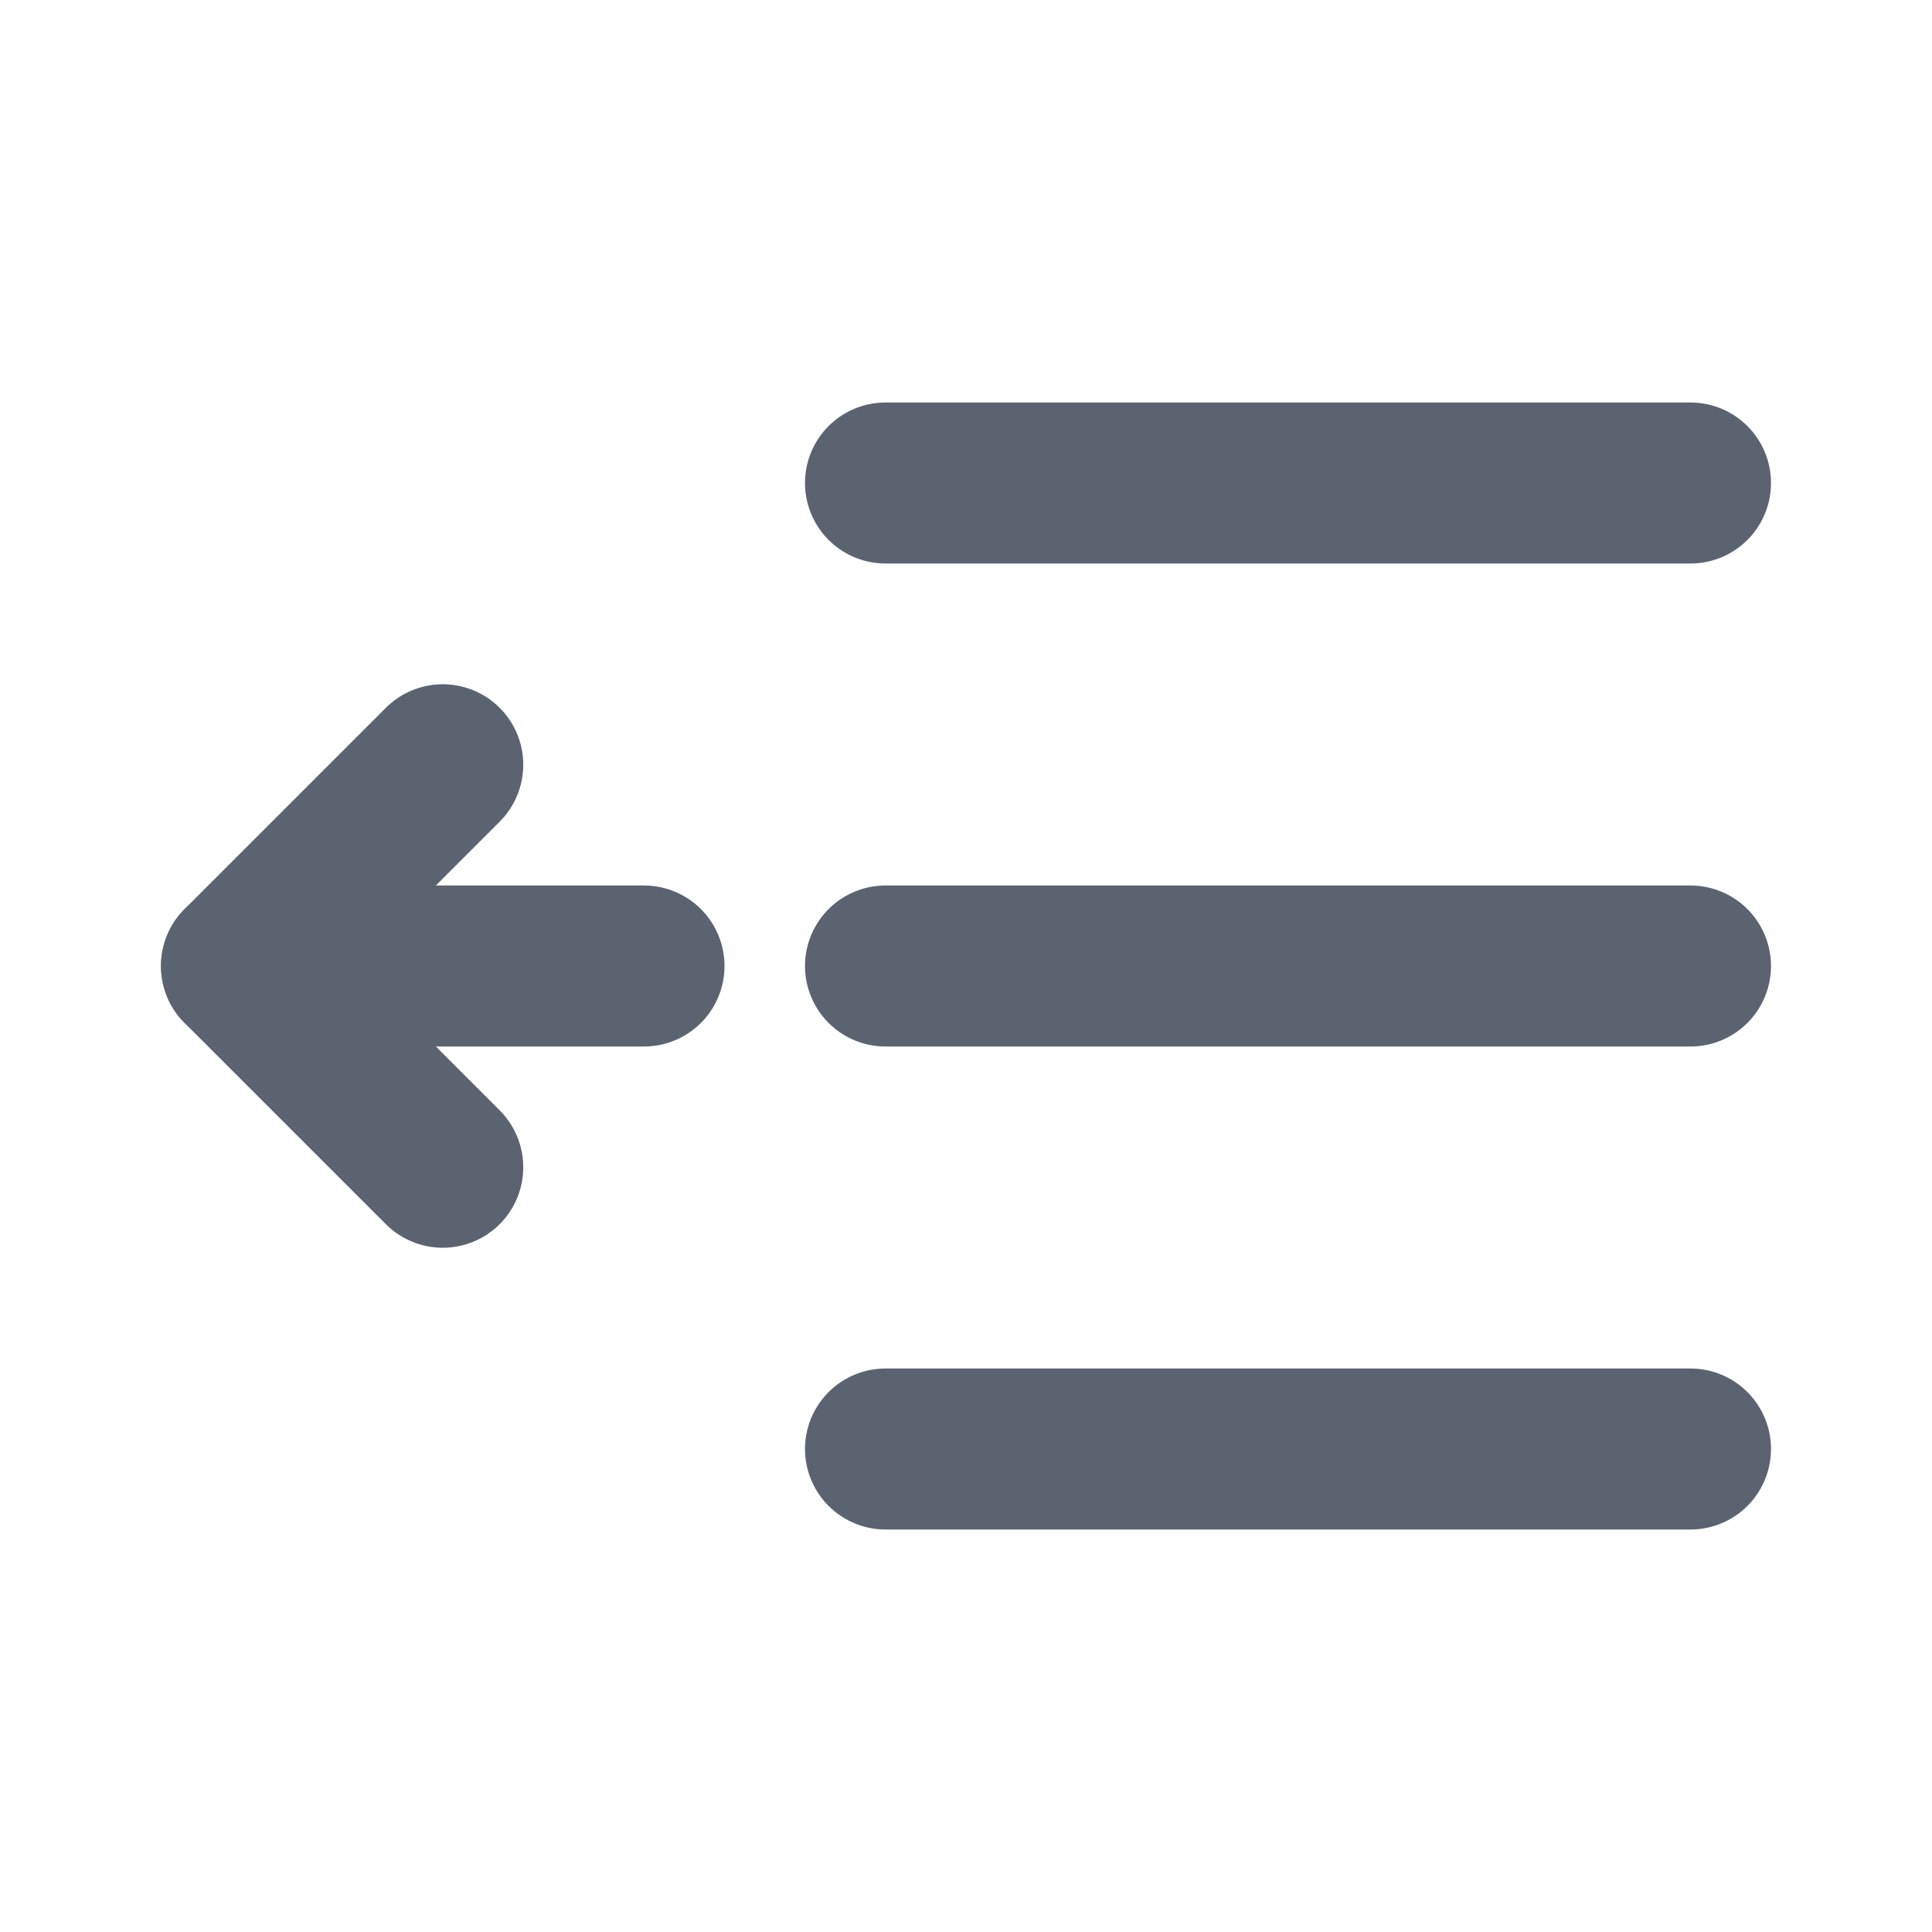
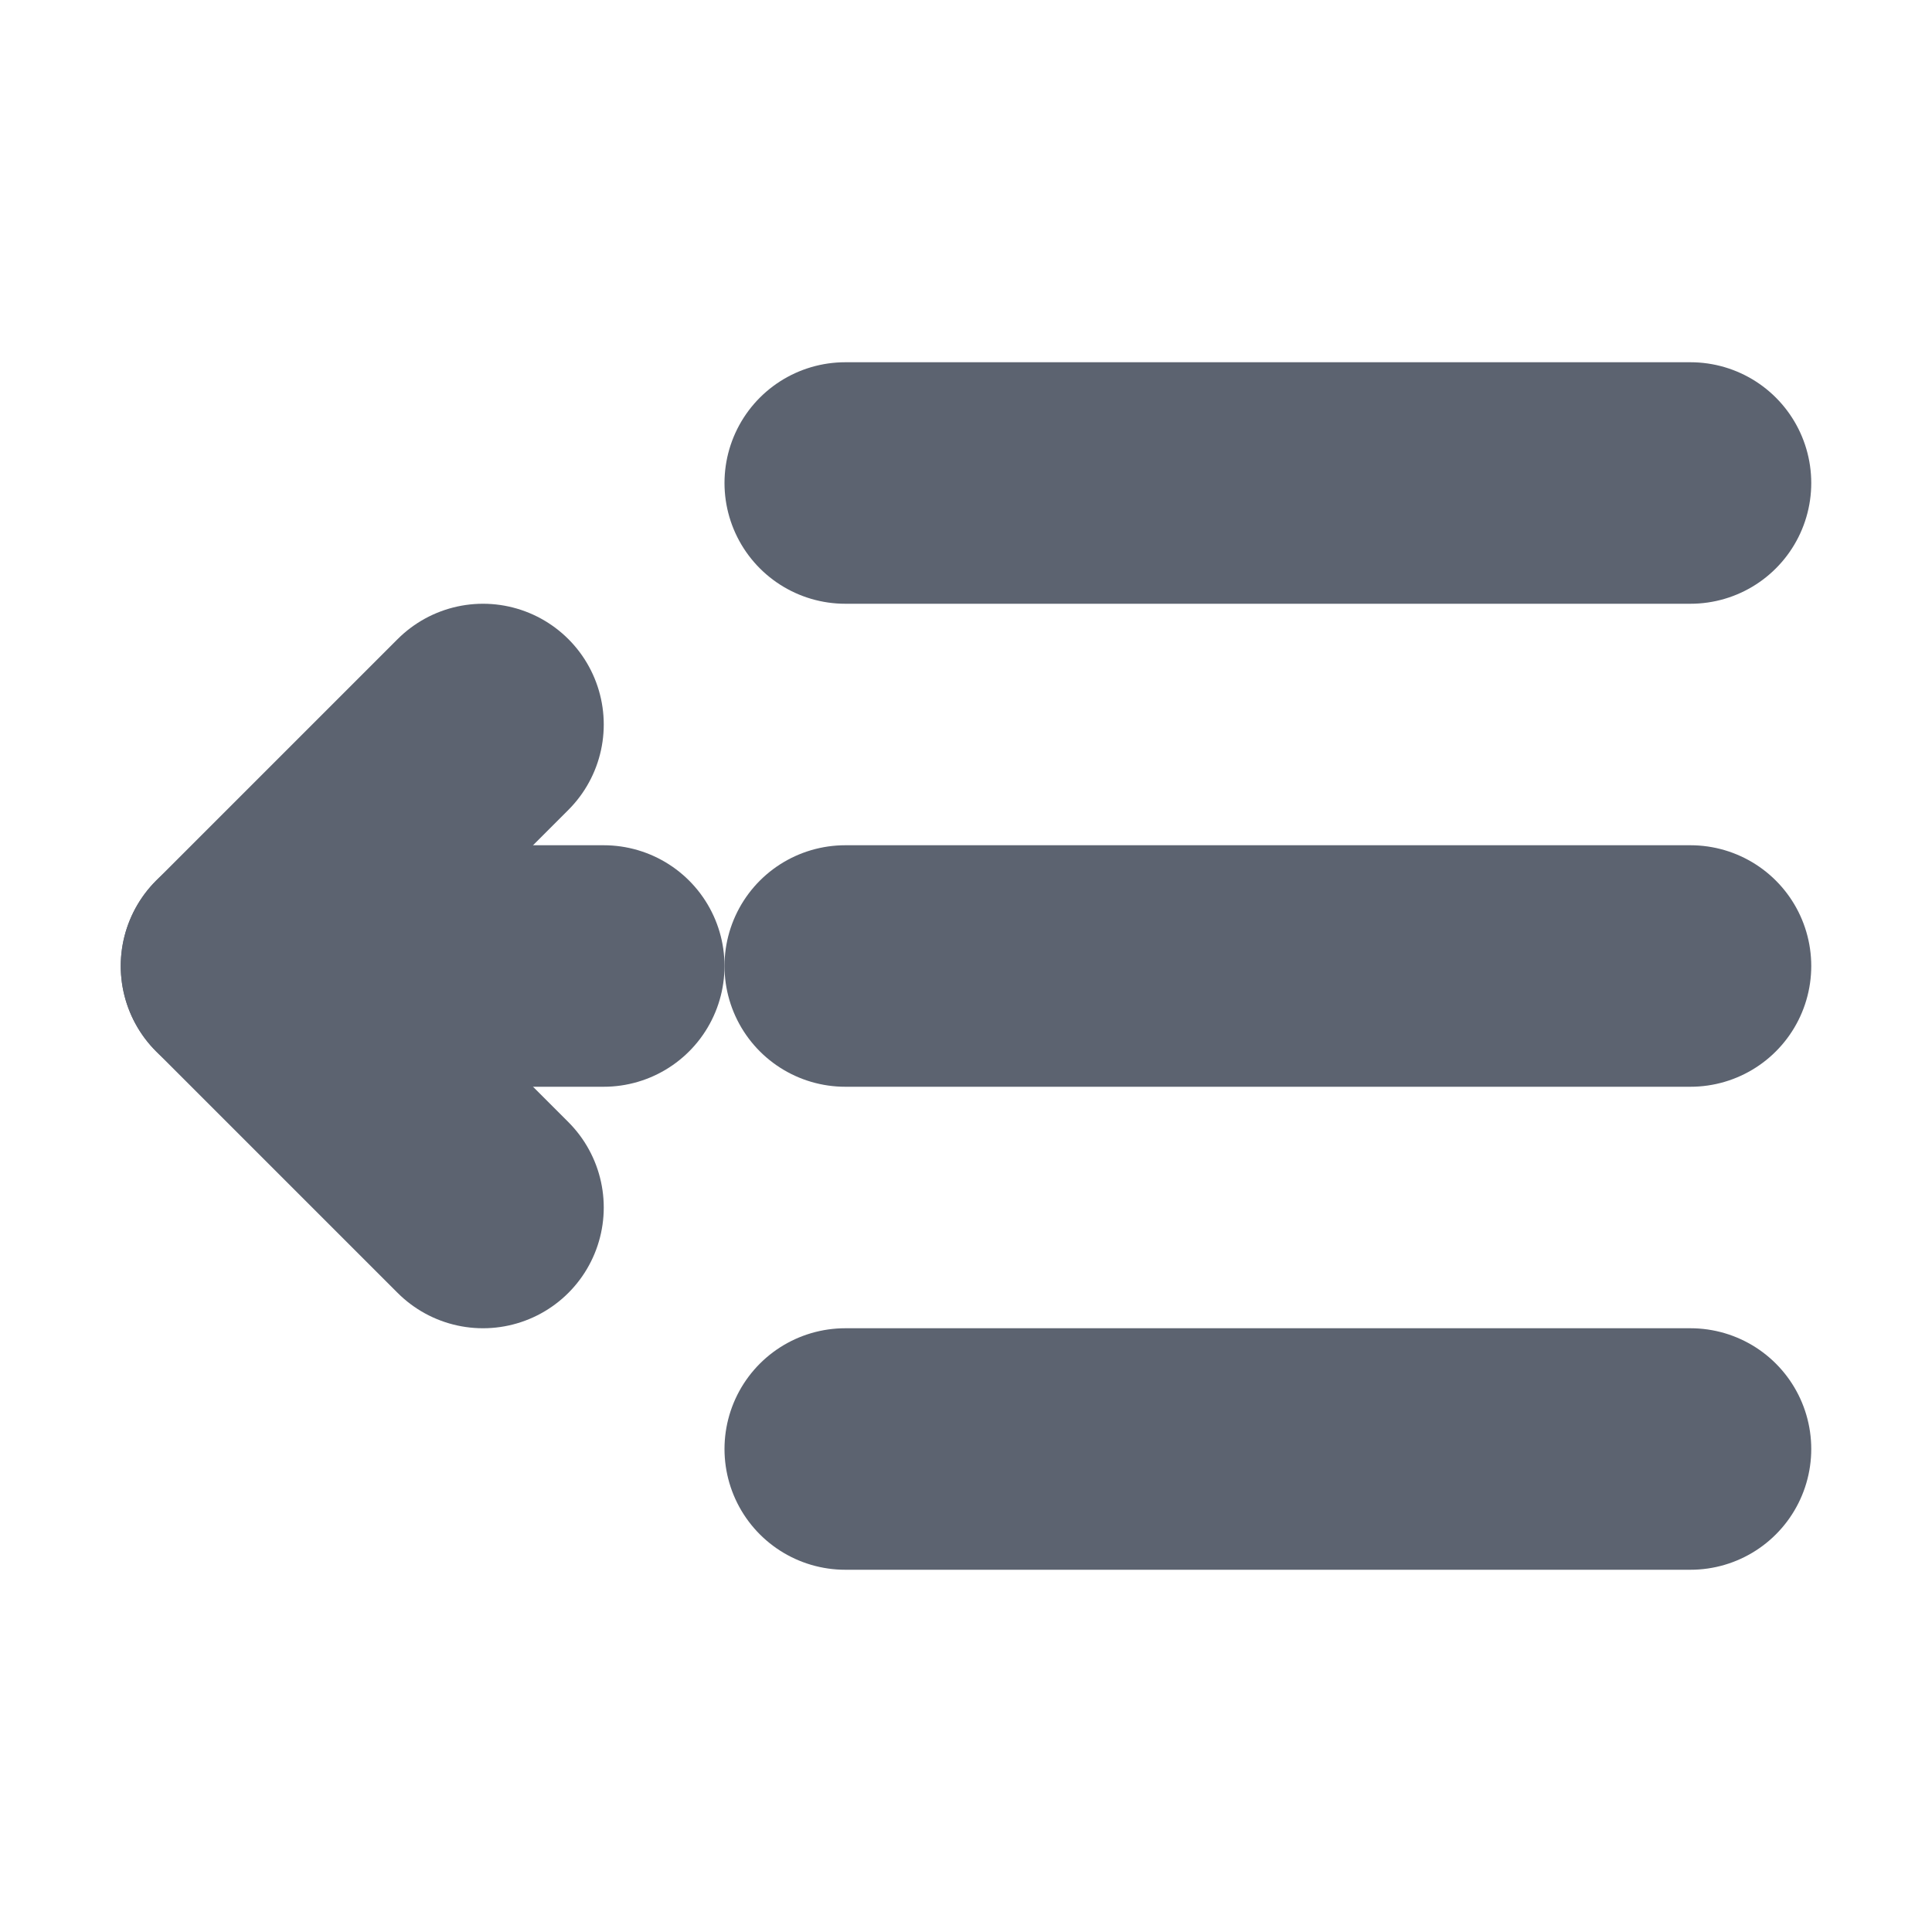
- <svg xmlns="http://www.w3.org/2000/svg" width="24" height="24" viewBox="0 0 24 24" fill="none" stroke="#5C6370" stroke-width="2" stroke-linecap="round" stroke-linejoin="round">
-   <line x1="11" y1="6" x2="21" y2="6" />
-   <line x1="11" y1="12" x2="21" y2="12" />
-   <line x1="11" y1="18" x2="21" y2="18" />
-   <line x1="3" y1="12" x2="8" y2="12" />
-   <polyline points="5.5 9.5 3 12 5.5 14.5" />
+ <svg xmlns="http://www.w3.org/2000/svg" width="16" height="16" viewBox="0 0 16 16" fill="none" stroke="#5C6370" stroke-width="2" stroke-linecap="round" stroke-linejoin="round">
+   <line x1="7" y1="4" x2="14" y2="4" />
+   <line x1="7" y1="8" x2="14" y2="8" />
+   <line x1="7" y1="12" x2="14" y2="12" />
+   <line x1="2" y1="8" x2="5" y2="8" />
+   <polyline points="4 6 2 8 4 10" />
</svg>
